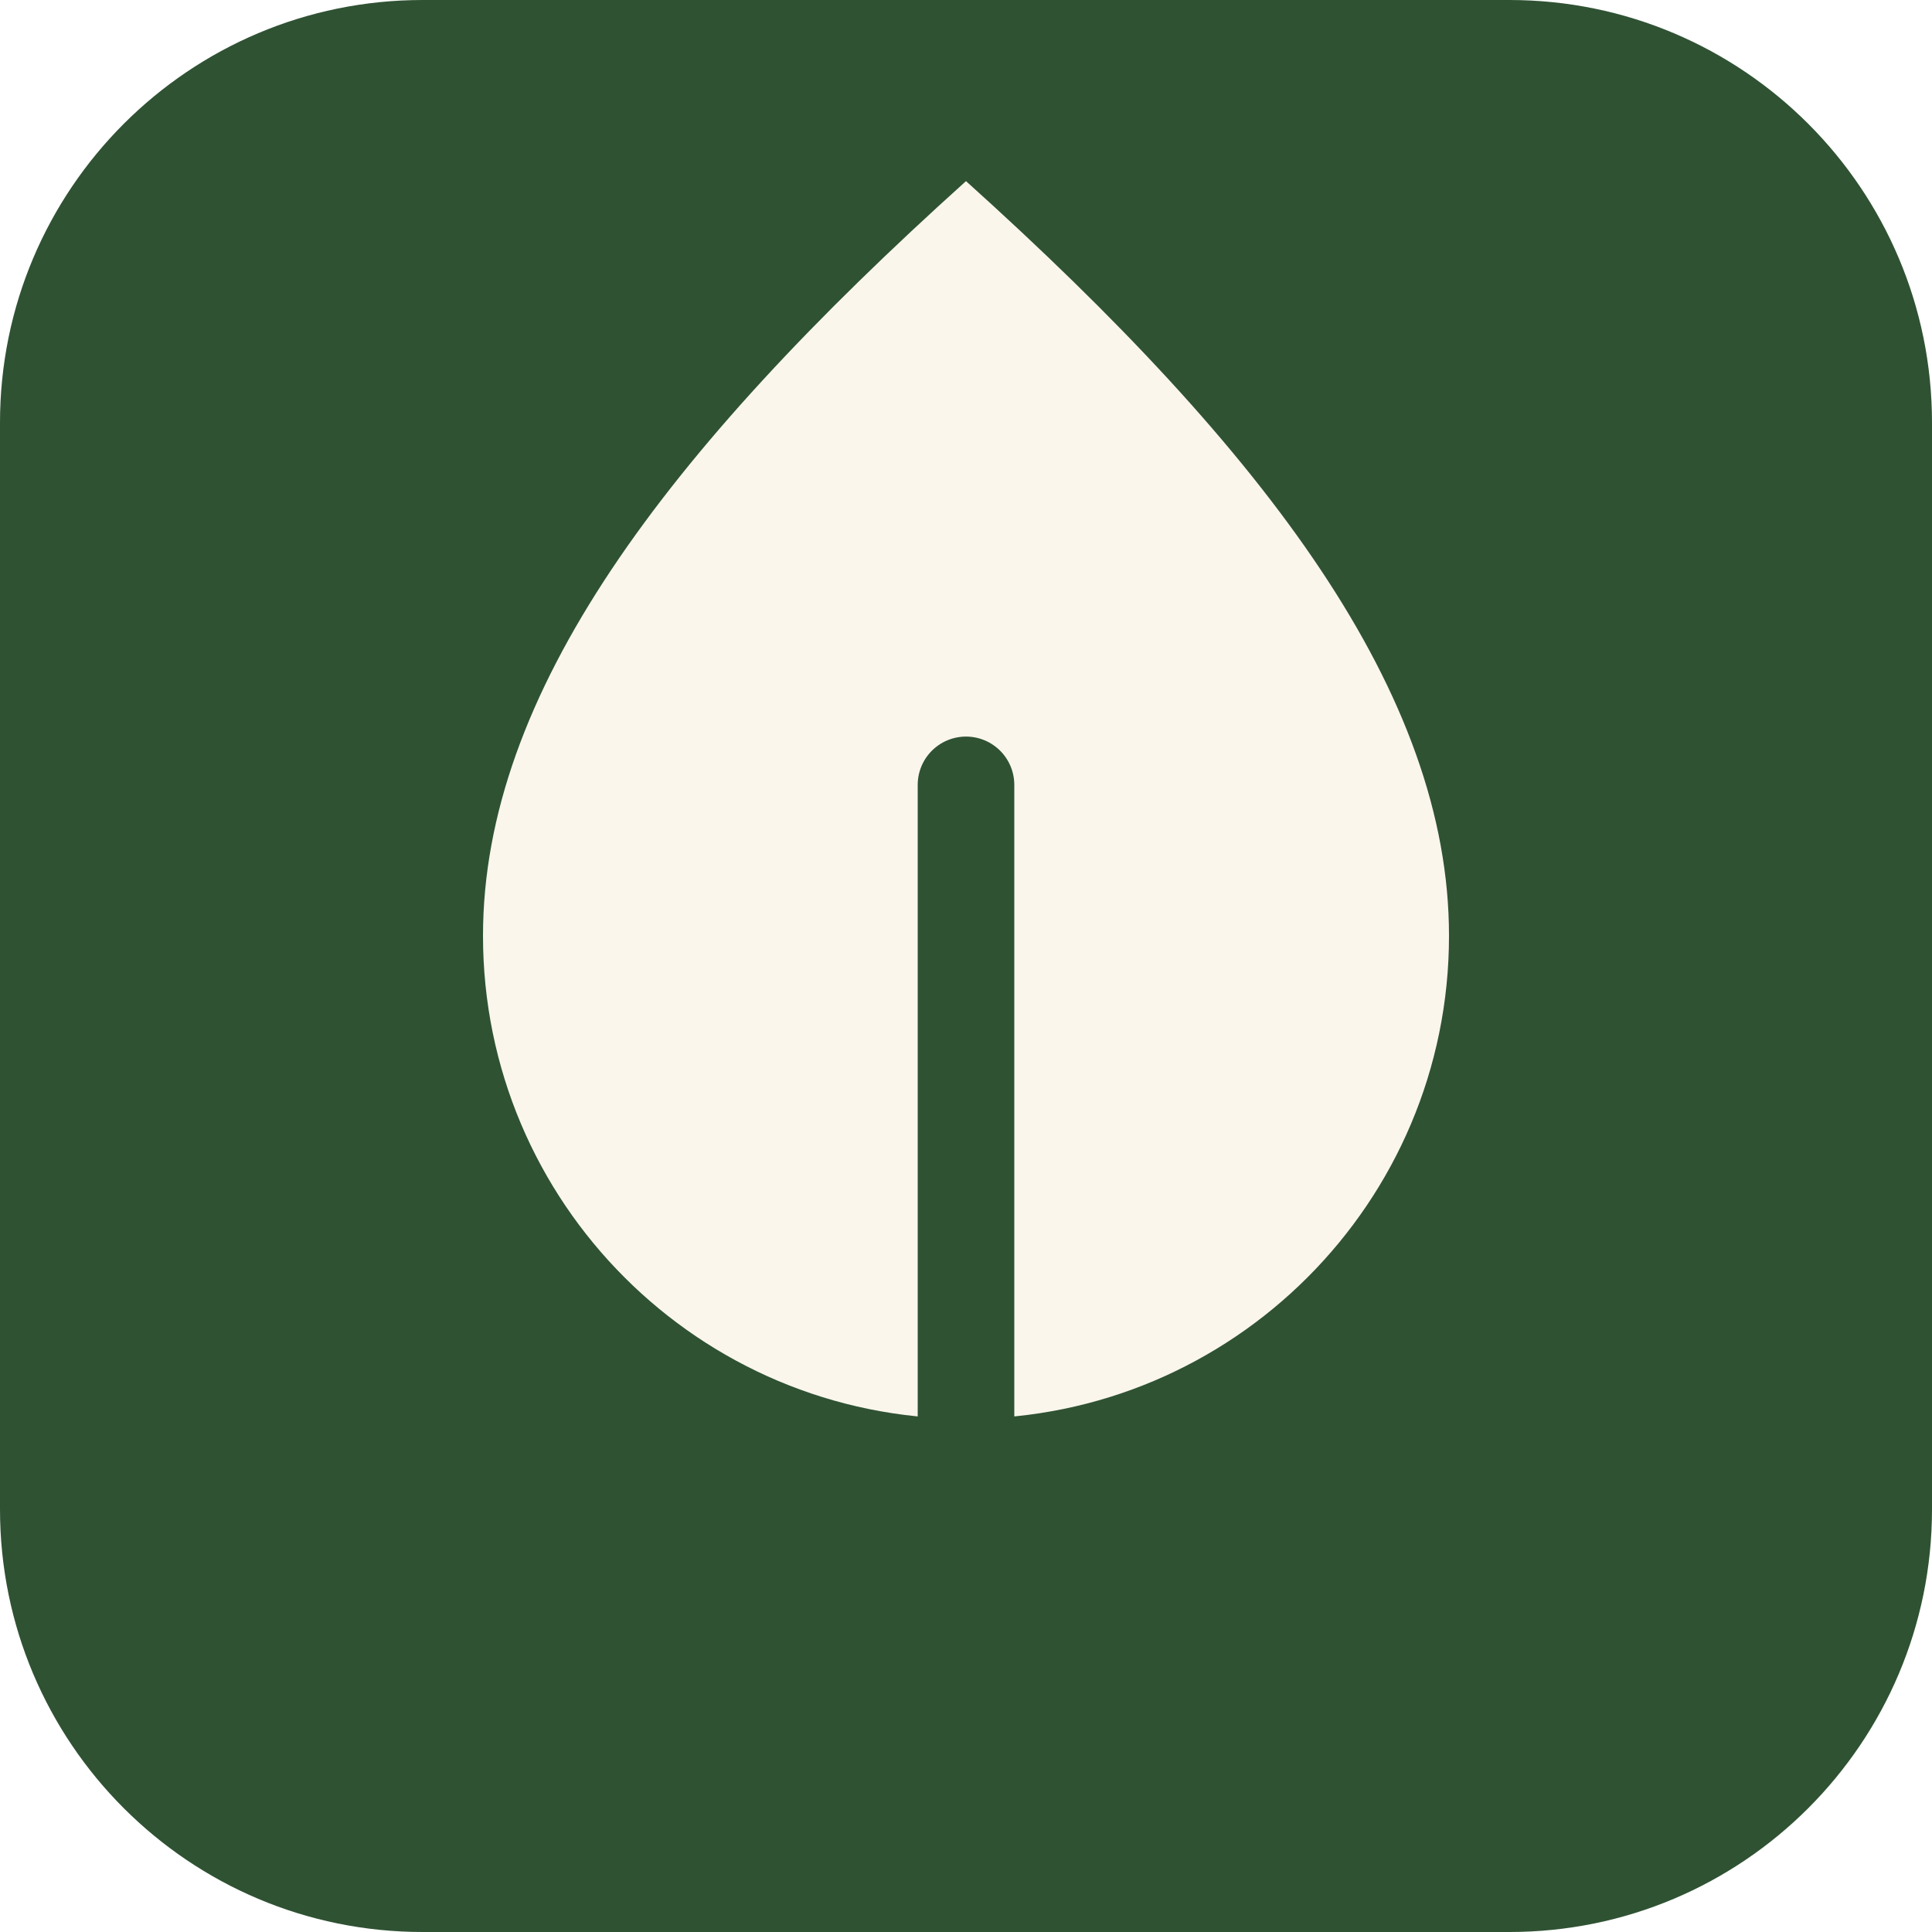
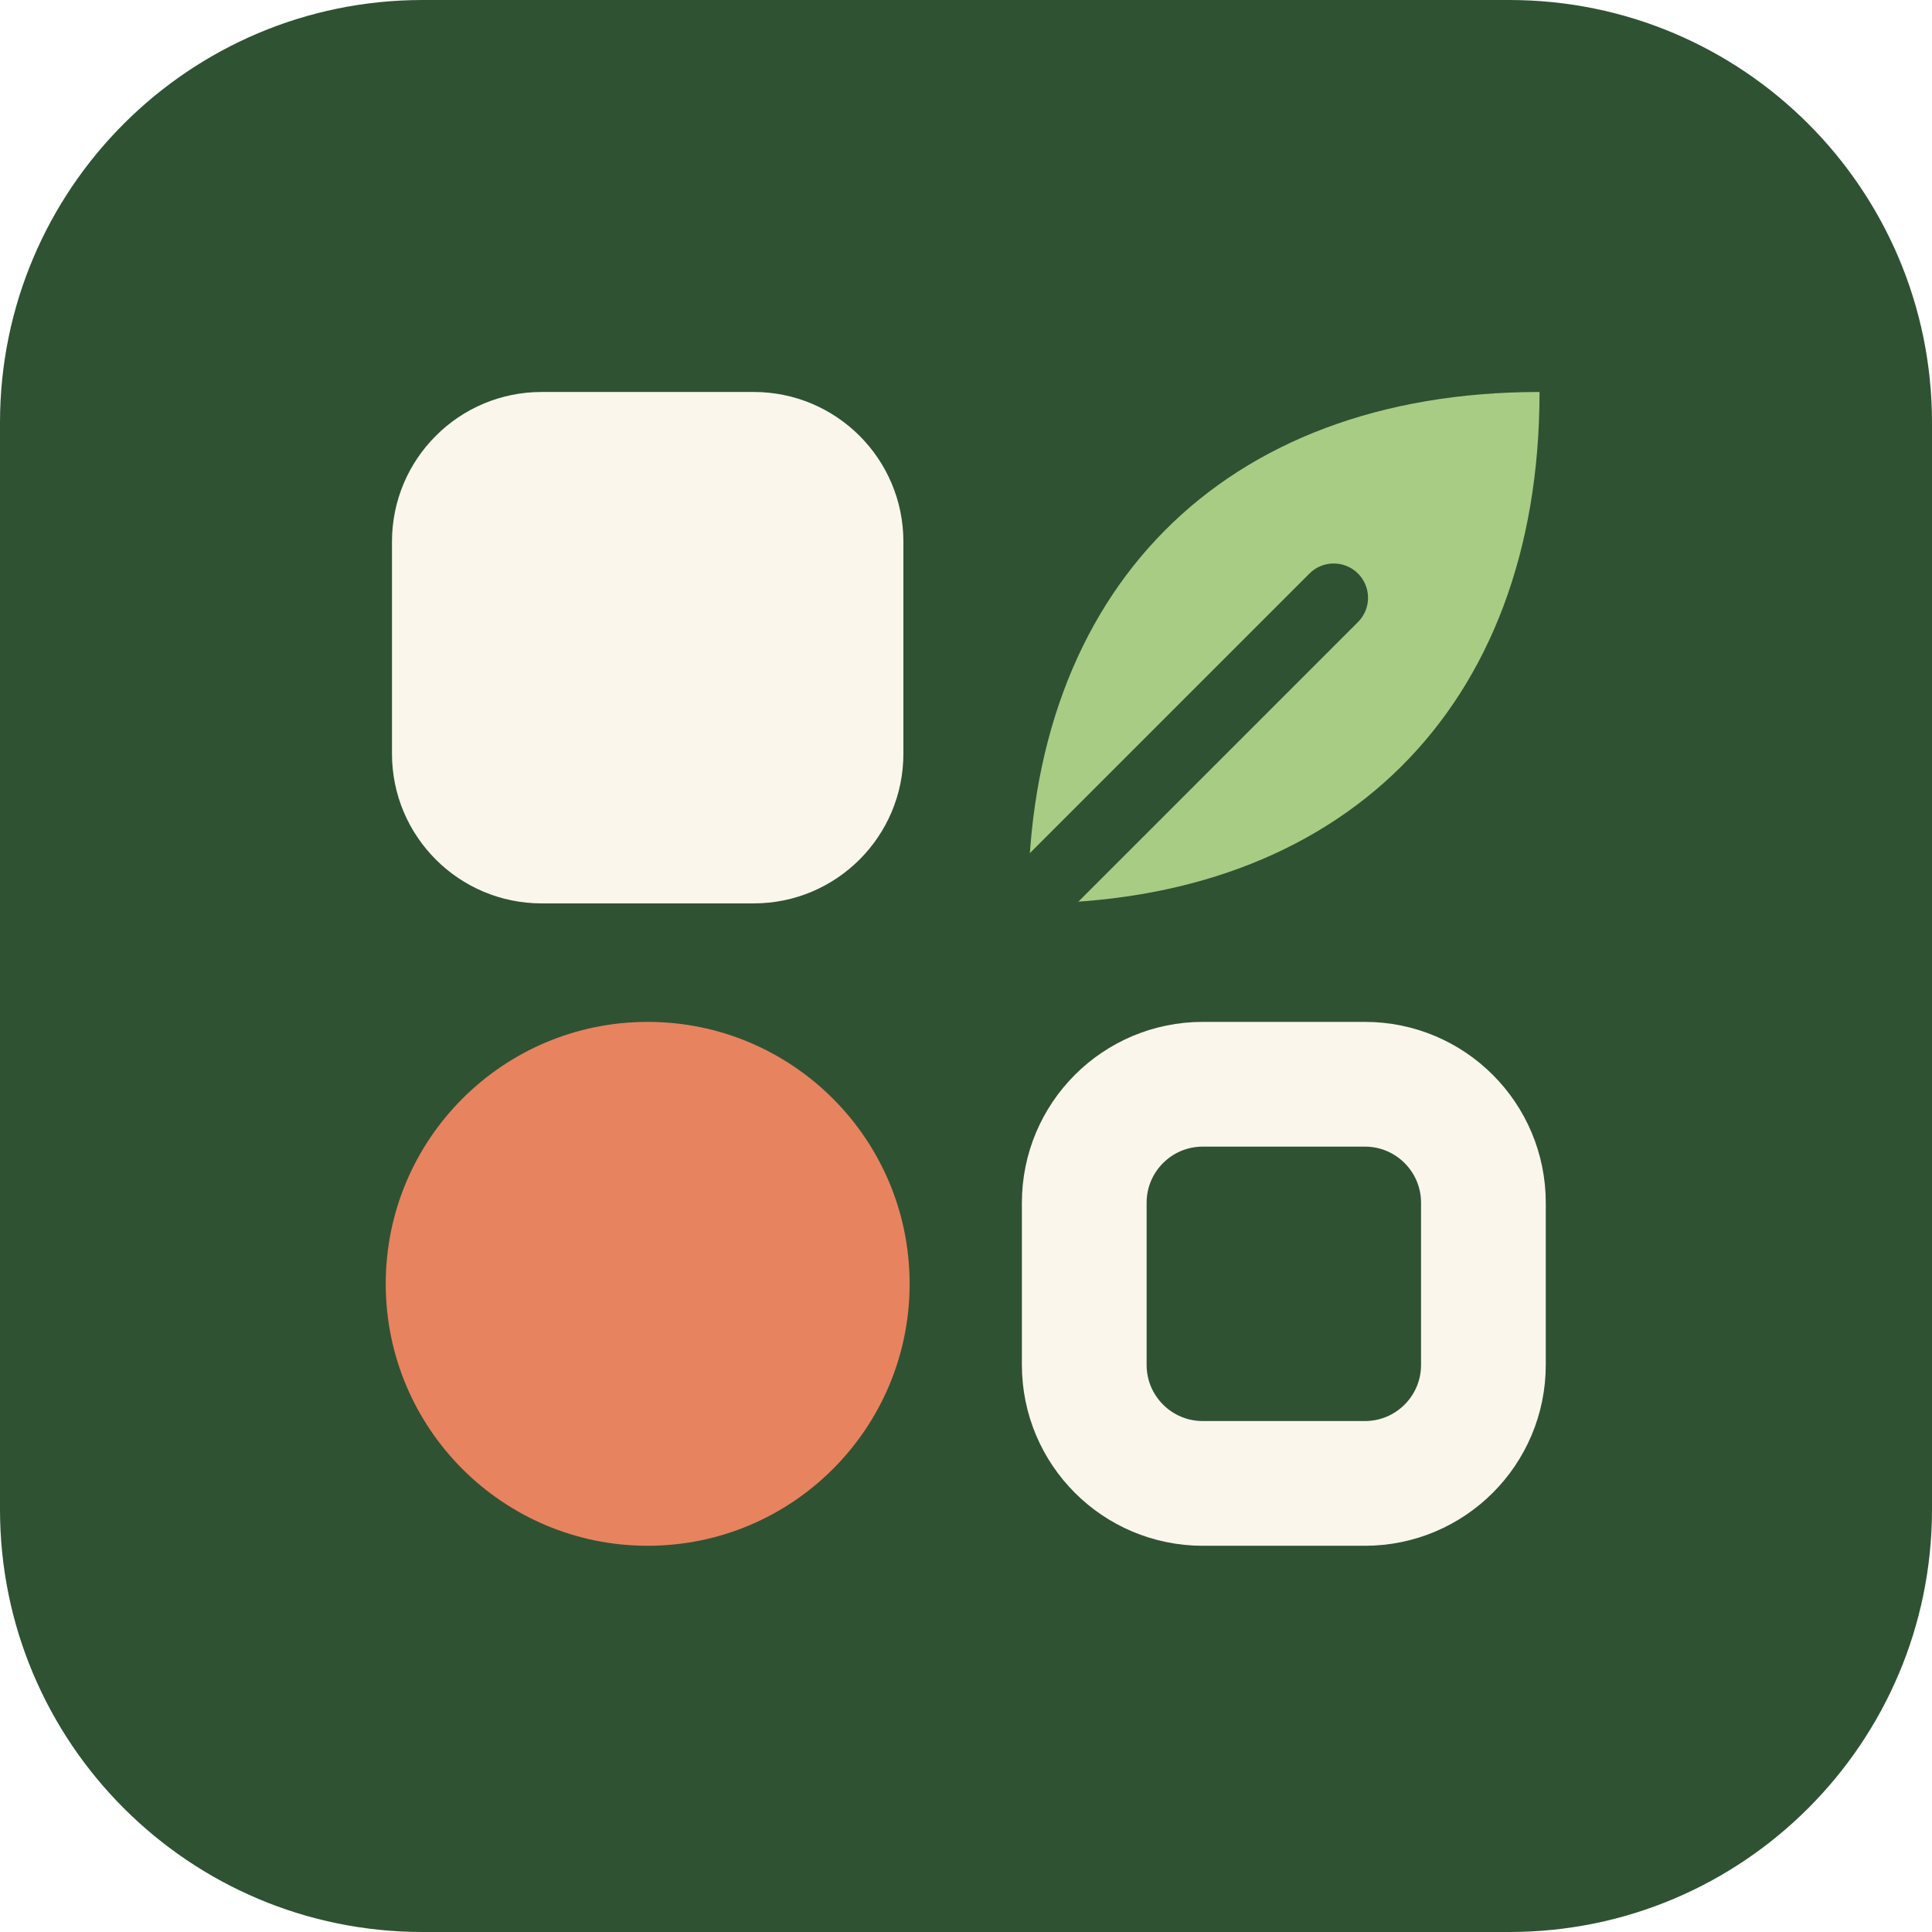
<svg xmlns="http://www.w3.org/2000/svg" viewBox="0 0 32 32">
  <rect width="32" height="32" rx="7" fill="#2F5233" />
-   <path d="M16 3C11 7.5 8 11.5 8 15.5a8 8 0 0016 0c0-4-3-8-8-12.5z" fill="#FAF6EC" />
-   <line x1="16" y1="23.5" x2="16" y2="13" stroke="#2F5233" stroke-width="1.6" stroke-linecap="round" />
+   <g transform="translate(3.6 3.6) scale(1.033)">
+     <rect x="2.8" y="2.8" width="8.2" height="8.2" rx="2.4" fill="#FAF6EC" />
+     <path d="M13 11c0-5 3.1-8.2 8.2-8.2 0 5.1-3.2 8.2-8.2 8.2z" fill="#A8CC84" />
+     <path d="M13.3 10.7l4.6-4.6" stroke="#2F5233" stroke-width="1.1" stroke-linecap="round" />
+     <circle cx="6.9" cy="17.1" r="4.2" fill="#E8835F" />
+     <rect x="13.9" y="13.9" width="6.4" height="6.4" rx="1.9" fill="none" stroke="#FAF6EC" stroke-width="2" />
+   </g>
</svg>
